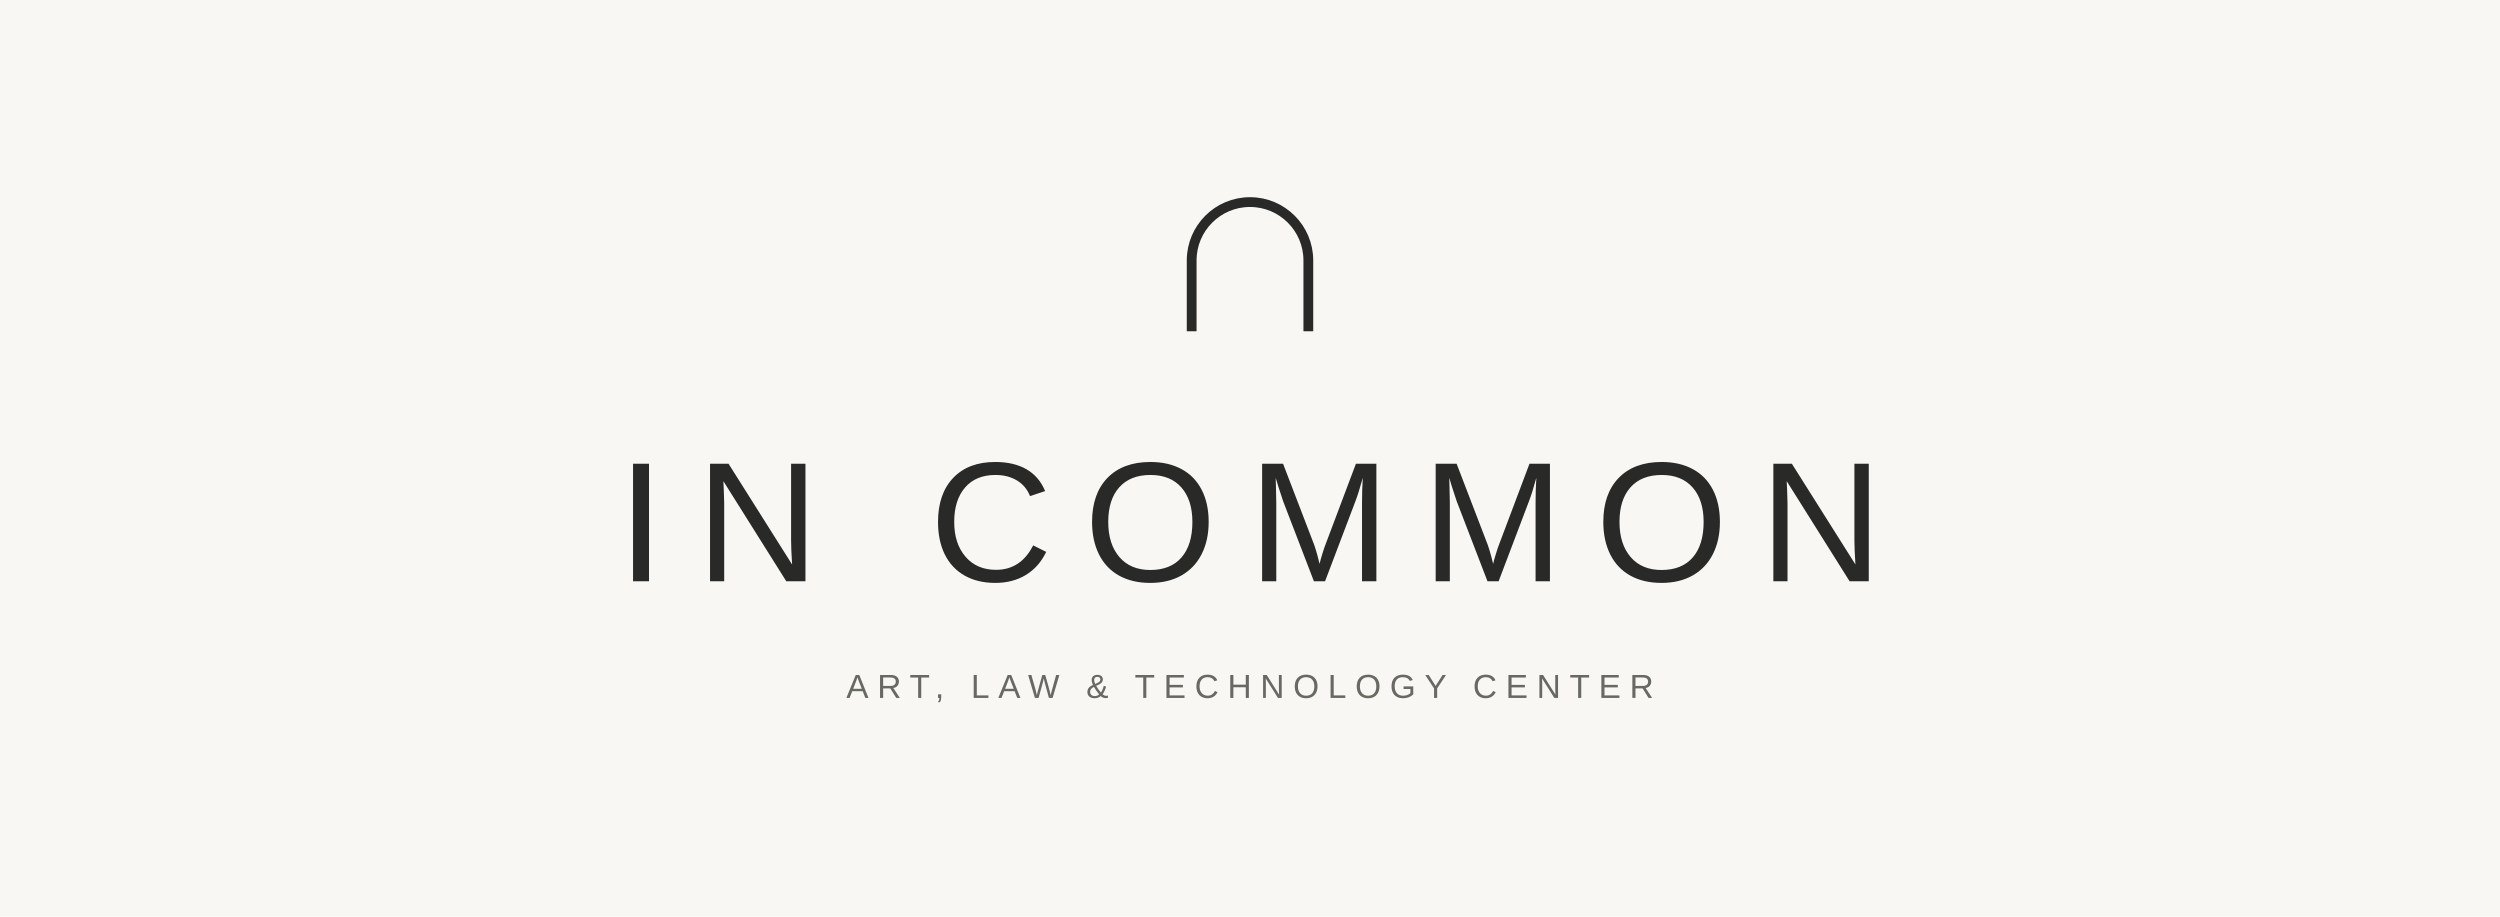
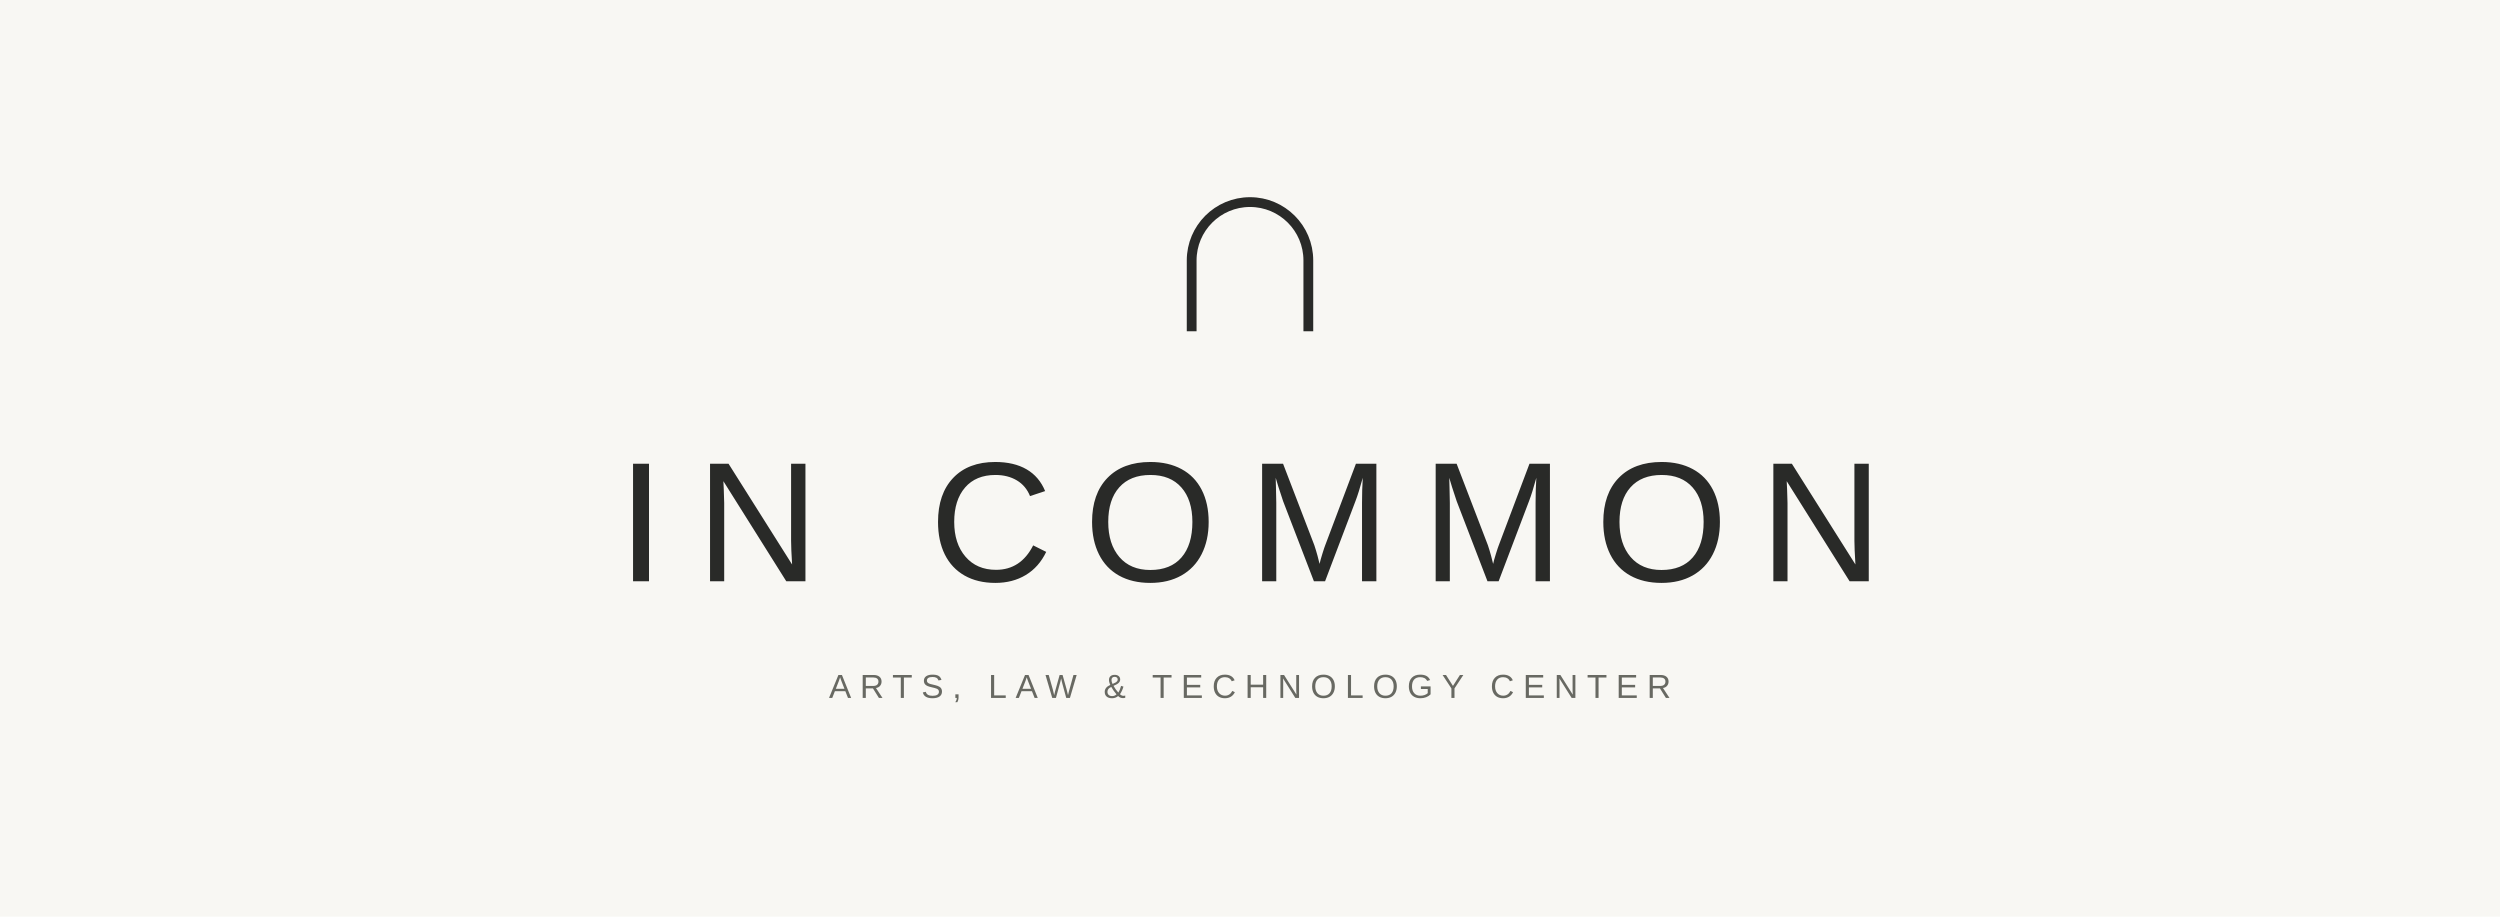
<svg xmlns="http://www.w3.org/2000/svg" width="1200" height="440" viewBox="0 0 1200 440" role="img" aria-labelledby="title desc">
  <rect width="1200" height="440" fill="#f8f7f3" />
  <path d="M572 159 V125 A28 28 0 0 1 628 125 V159" fill="none" stroke="#292a28" stroke-width="4.7" />
  <text x="600" y="279" text-anchor="middle" font-family="DM Sans, Helvetica Neue, Arial, sans-serif" font-size="82" font-weight="300" letter-spacing="15" fill="#292a28">IN COMMON</text>
-   <text x="600" y="335" text-anchor="middle" font-family="DM Sans, Helvetica Neue, Arial, sans-serif" font-size="16" font-weight="400" letter-spacing="4.2" fill="#686962">ART, LAW &amp; TECHNOLOGY CENTER</text>
+   <text x="600" y="335" text-anchor="middle" font-family="DM Sans, Helvetica Neue, Arial, sans-serif" font-size="16" font-weight="400" letter-spacing="4.2" fill="#686962">ARTS, LAW &amp; TECHNOLOGY CENTER</text>
</svg>
